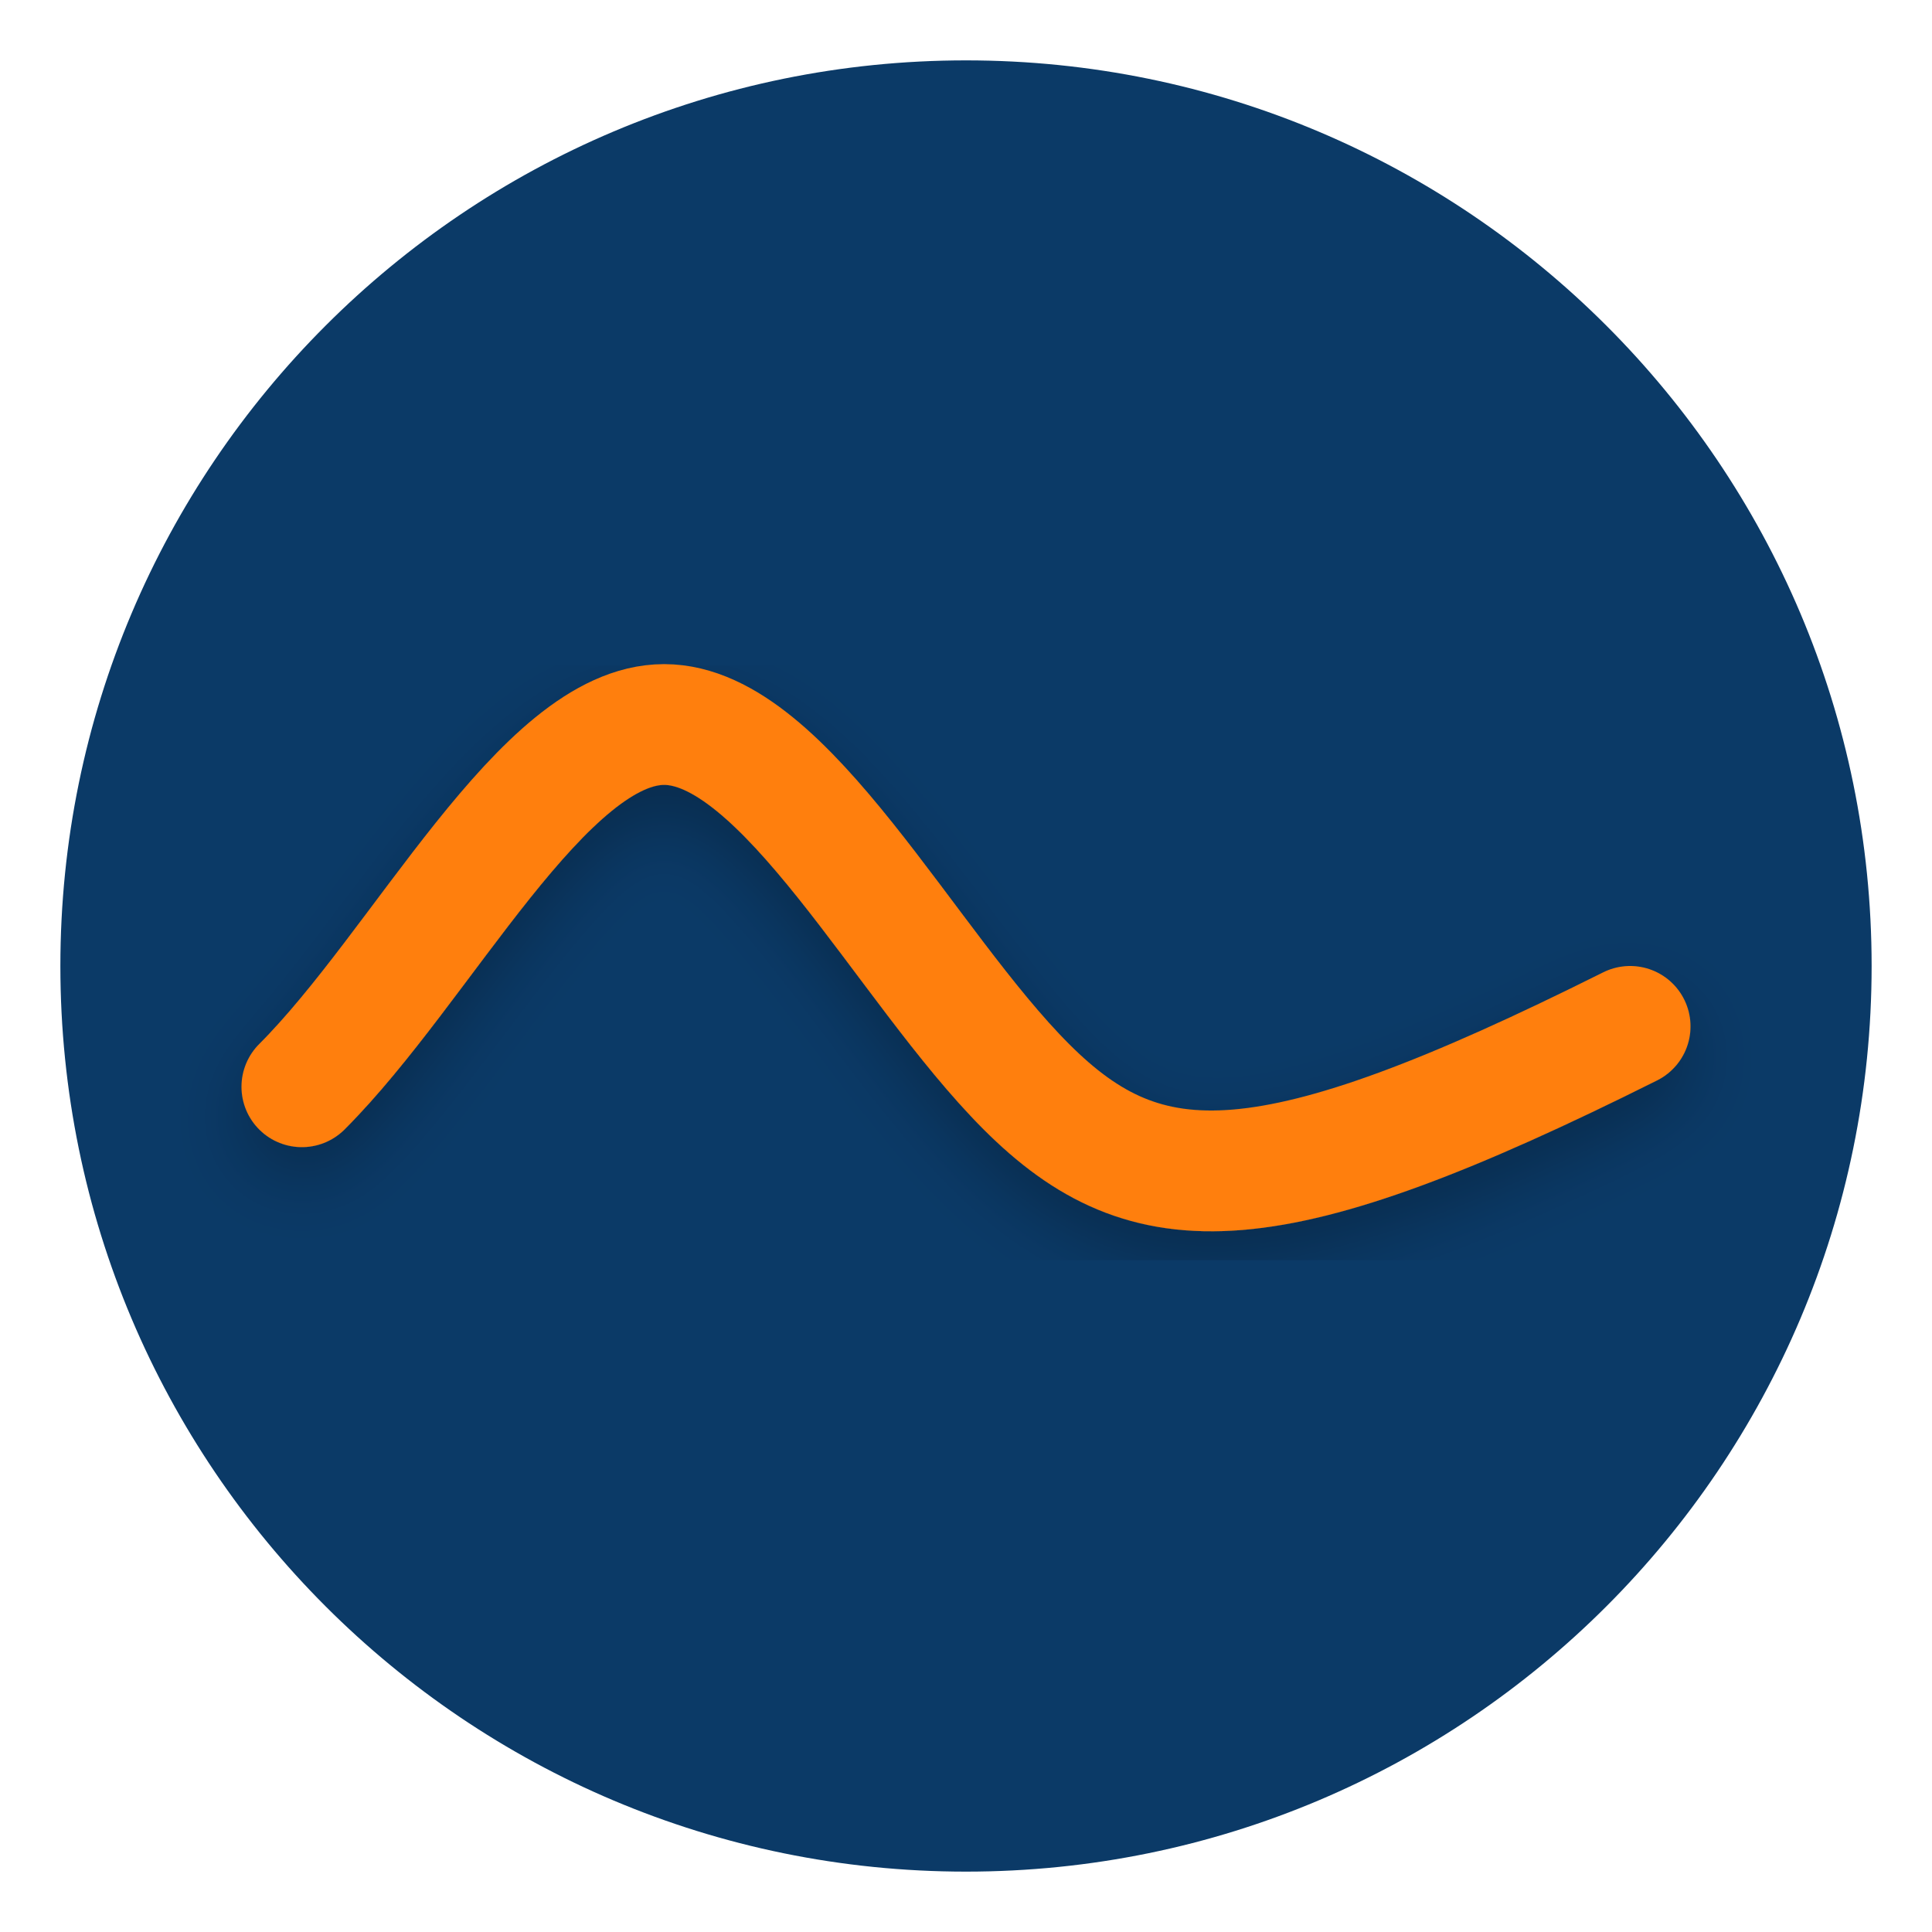
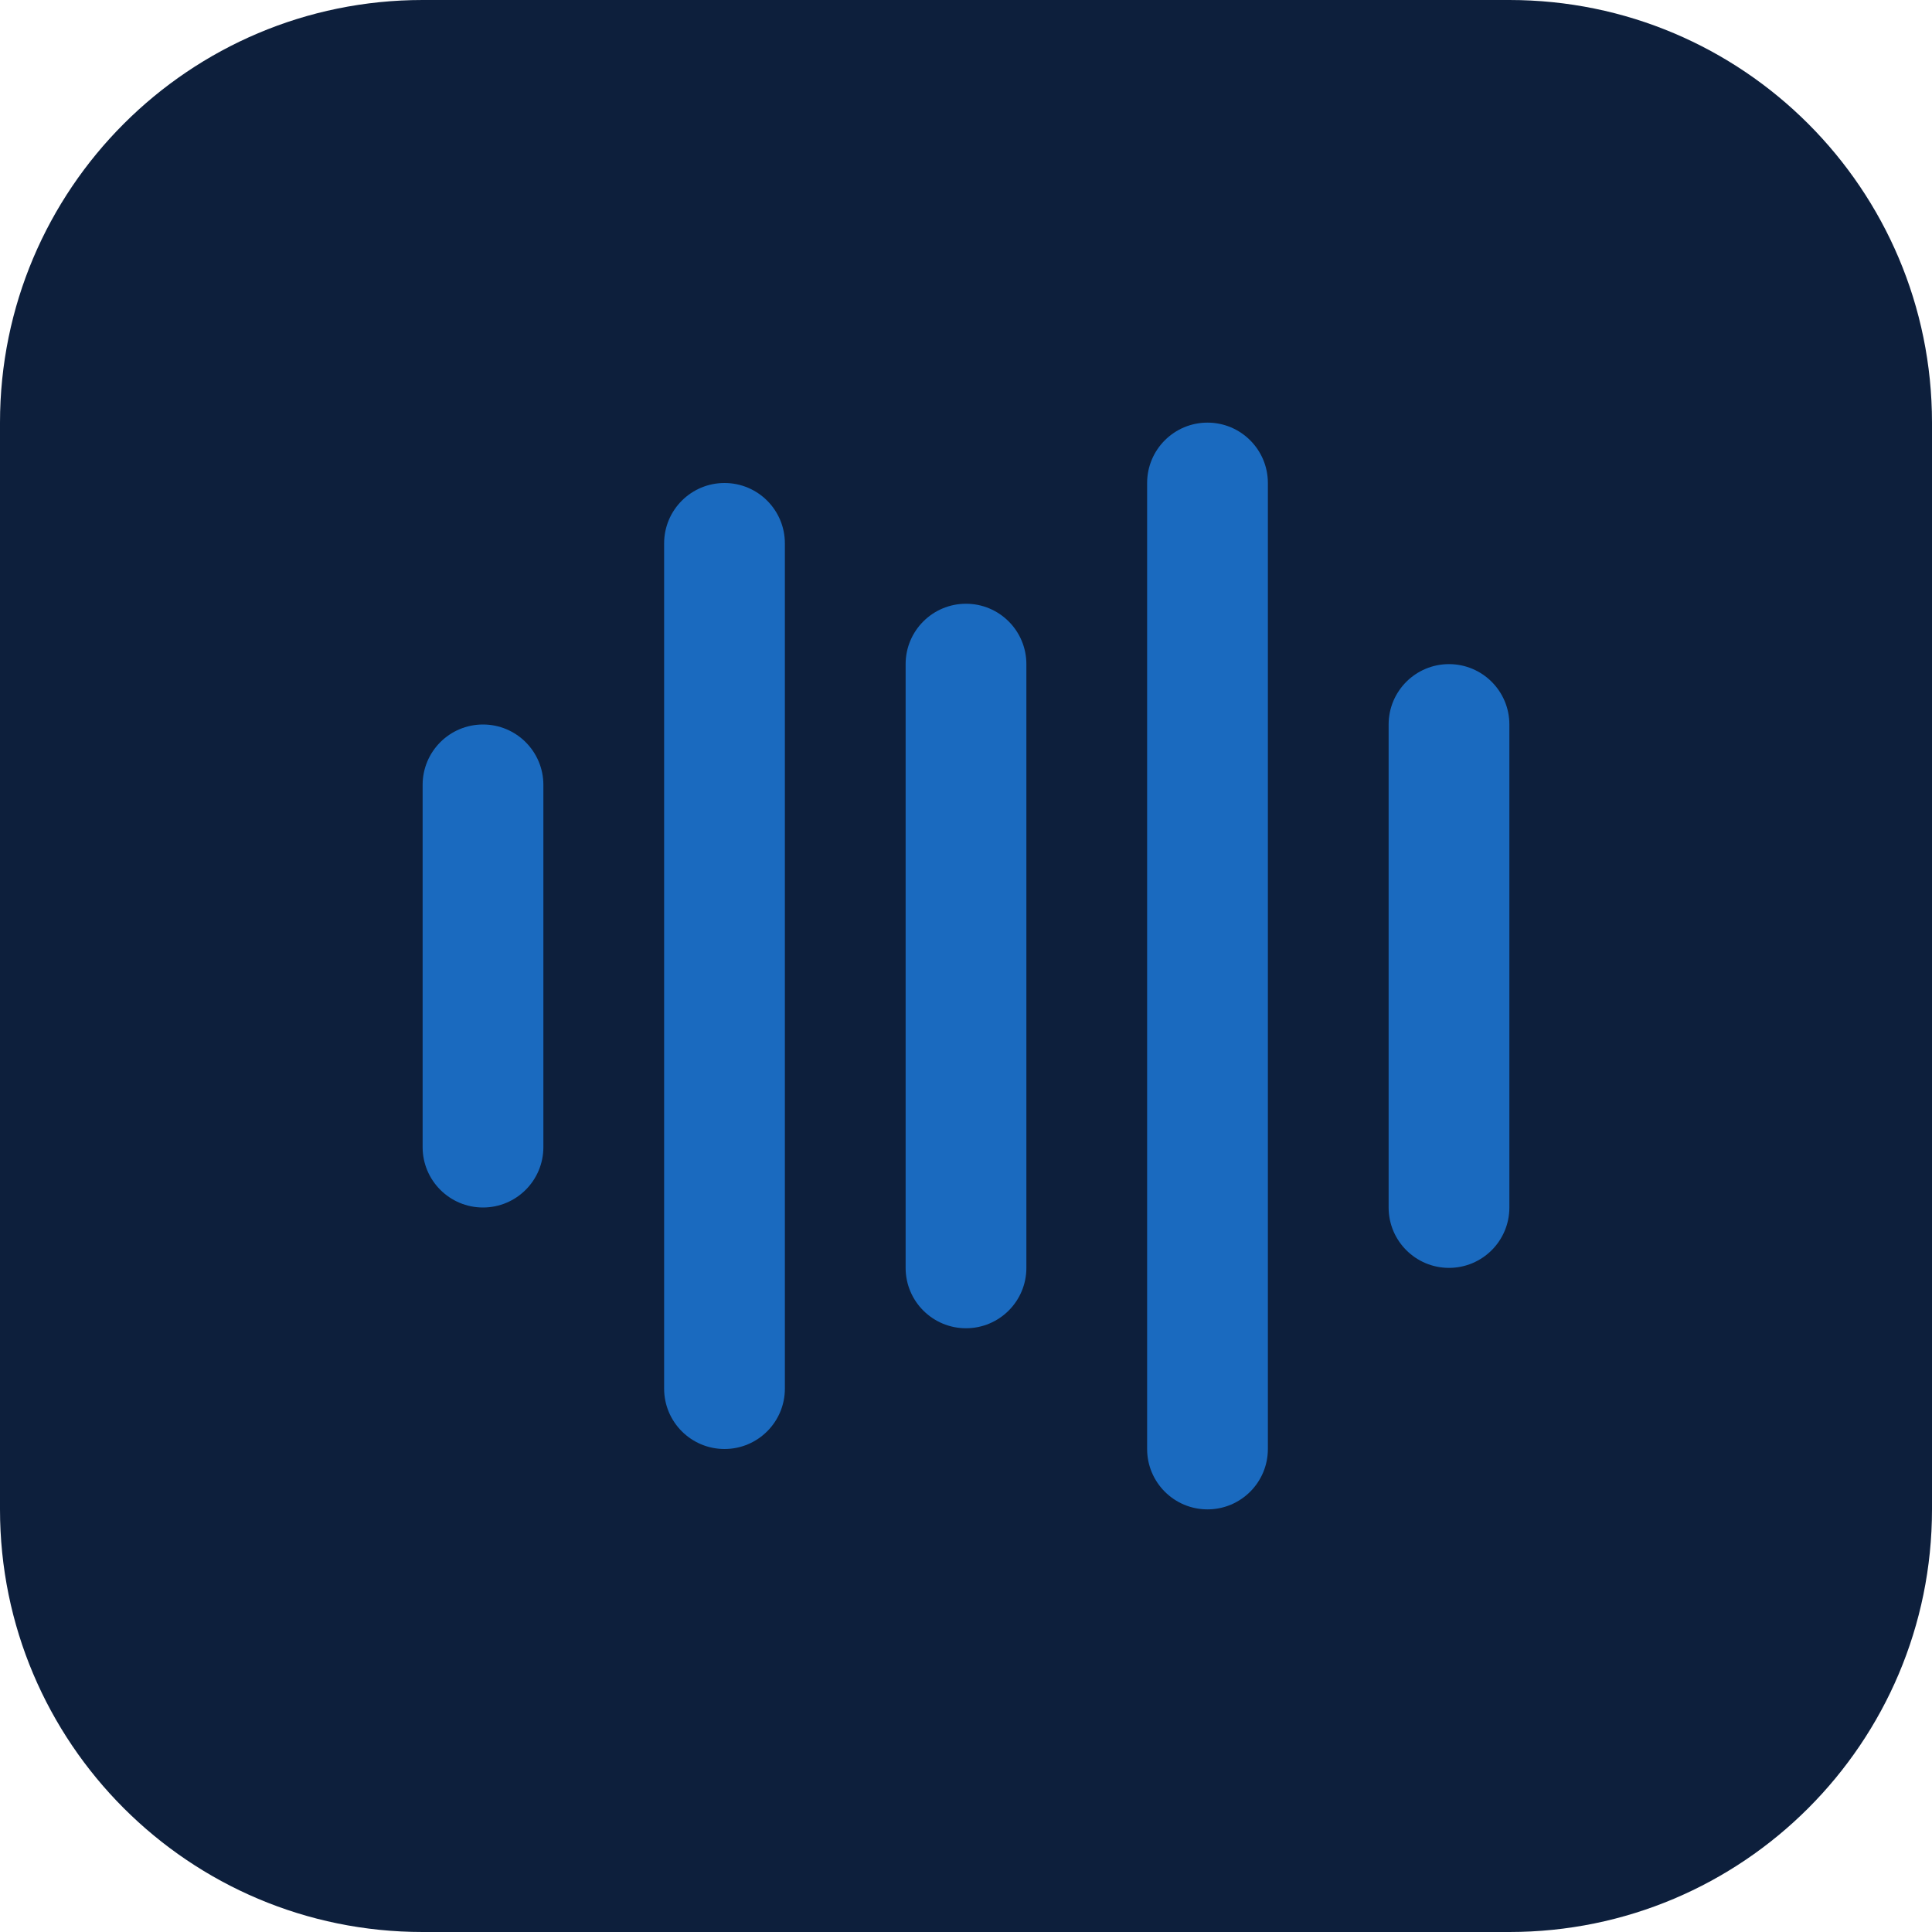
- <svg xmlns="http://www.w3.org/2000/svg" width="64" height="64" viewBox="0 0 64 64" role="img" aria-label="Audacity for Windows favicon">
-   <defs>
-     <filter id="s" x="-20%" y="-20%" width="140%" height="140%">
-       <feDropShadow dx="0" dy="1" stdDeviation="1.2" flood-color="#000" flood-opacity="0.25" />
-     </filter>
-   </defs>
-   <circle cx="32" cy="32" r="30" fill="#0B3A67" />
-   <path d="M10 36            C 14 32, 18 24, 22 24            S 30 32, 34 36            S 42 40, 54 34" fill="none" stroke="#FF7F0F" stroke-width="4" stroke-linecap="round" filter="url(#s)" />
+ <svg xmlns="http://www.w3.org/2000/svg" viewBox="0 0 32 32">
+   <rect width="32" height="32" rx="7" fill="#0d1f3c" />
+   <rect x="7" y="12" width="2" height="8" rx="1" fill="#1a6abf" />
+   <rect x="11" y="8" width="2" height="16" rx="1" fill="#1a6abf" />
+   <rect x="15" y="10" width="2" height="12" rx="1" fill="#1a6abf" />
+   <rect x="19" y="7" width="2" height="18" rx="1" fill="#1a6abf" />
+   <rect x="23" y="11" width="2" height="10" rx="1" fill="#1a6abf" />
</svg>
